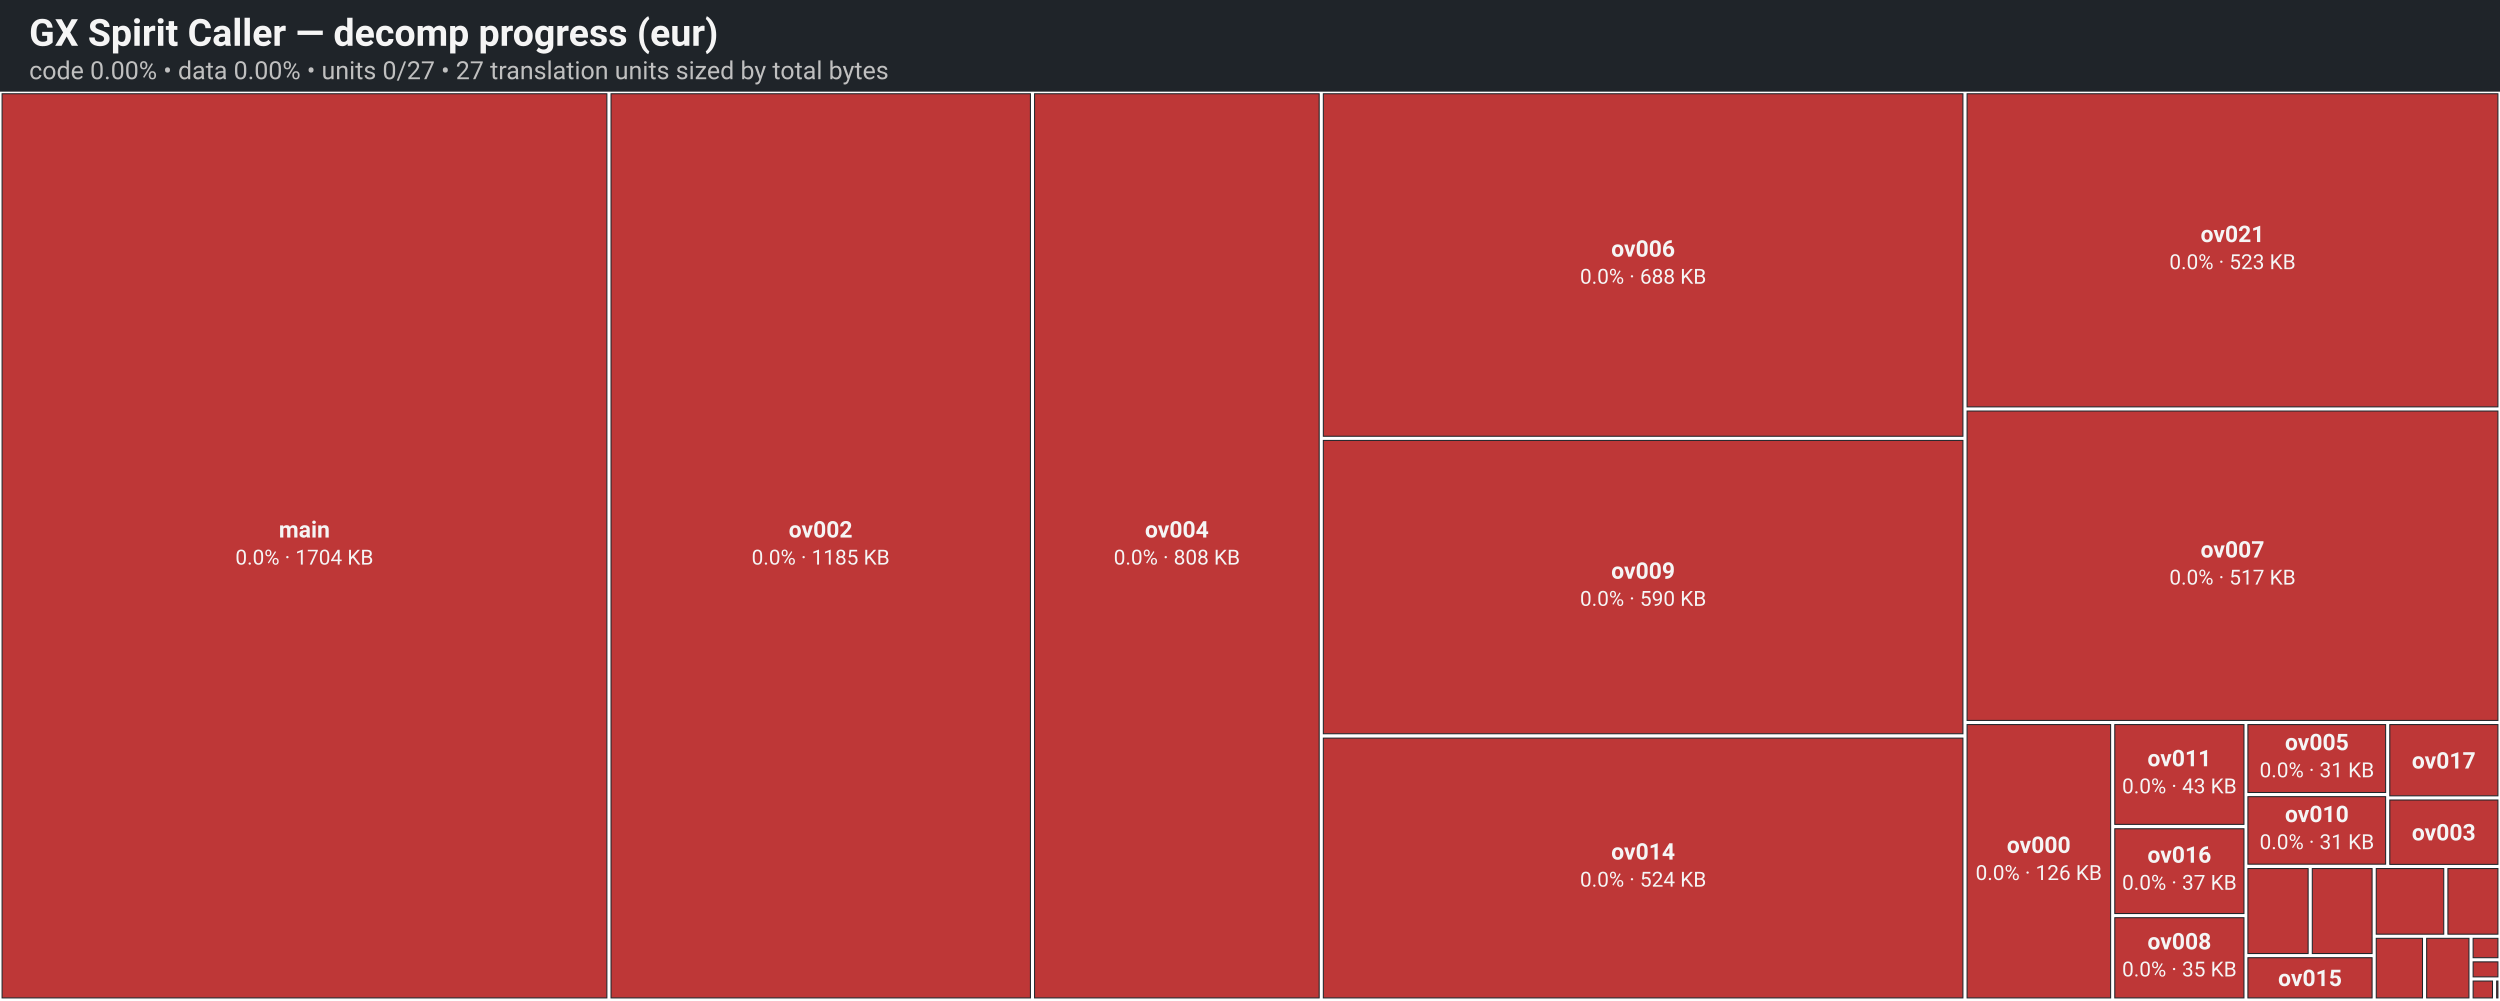
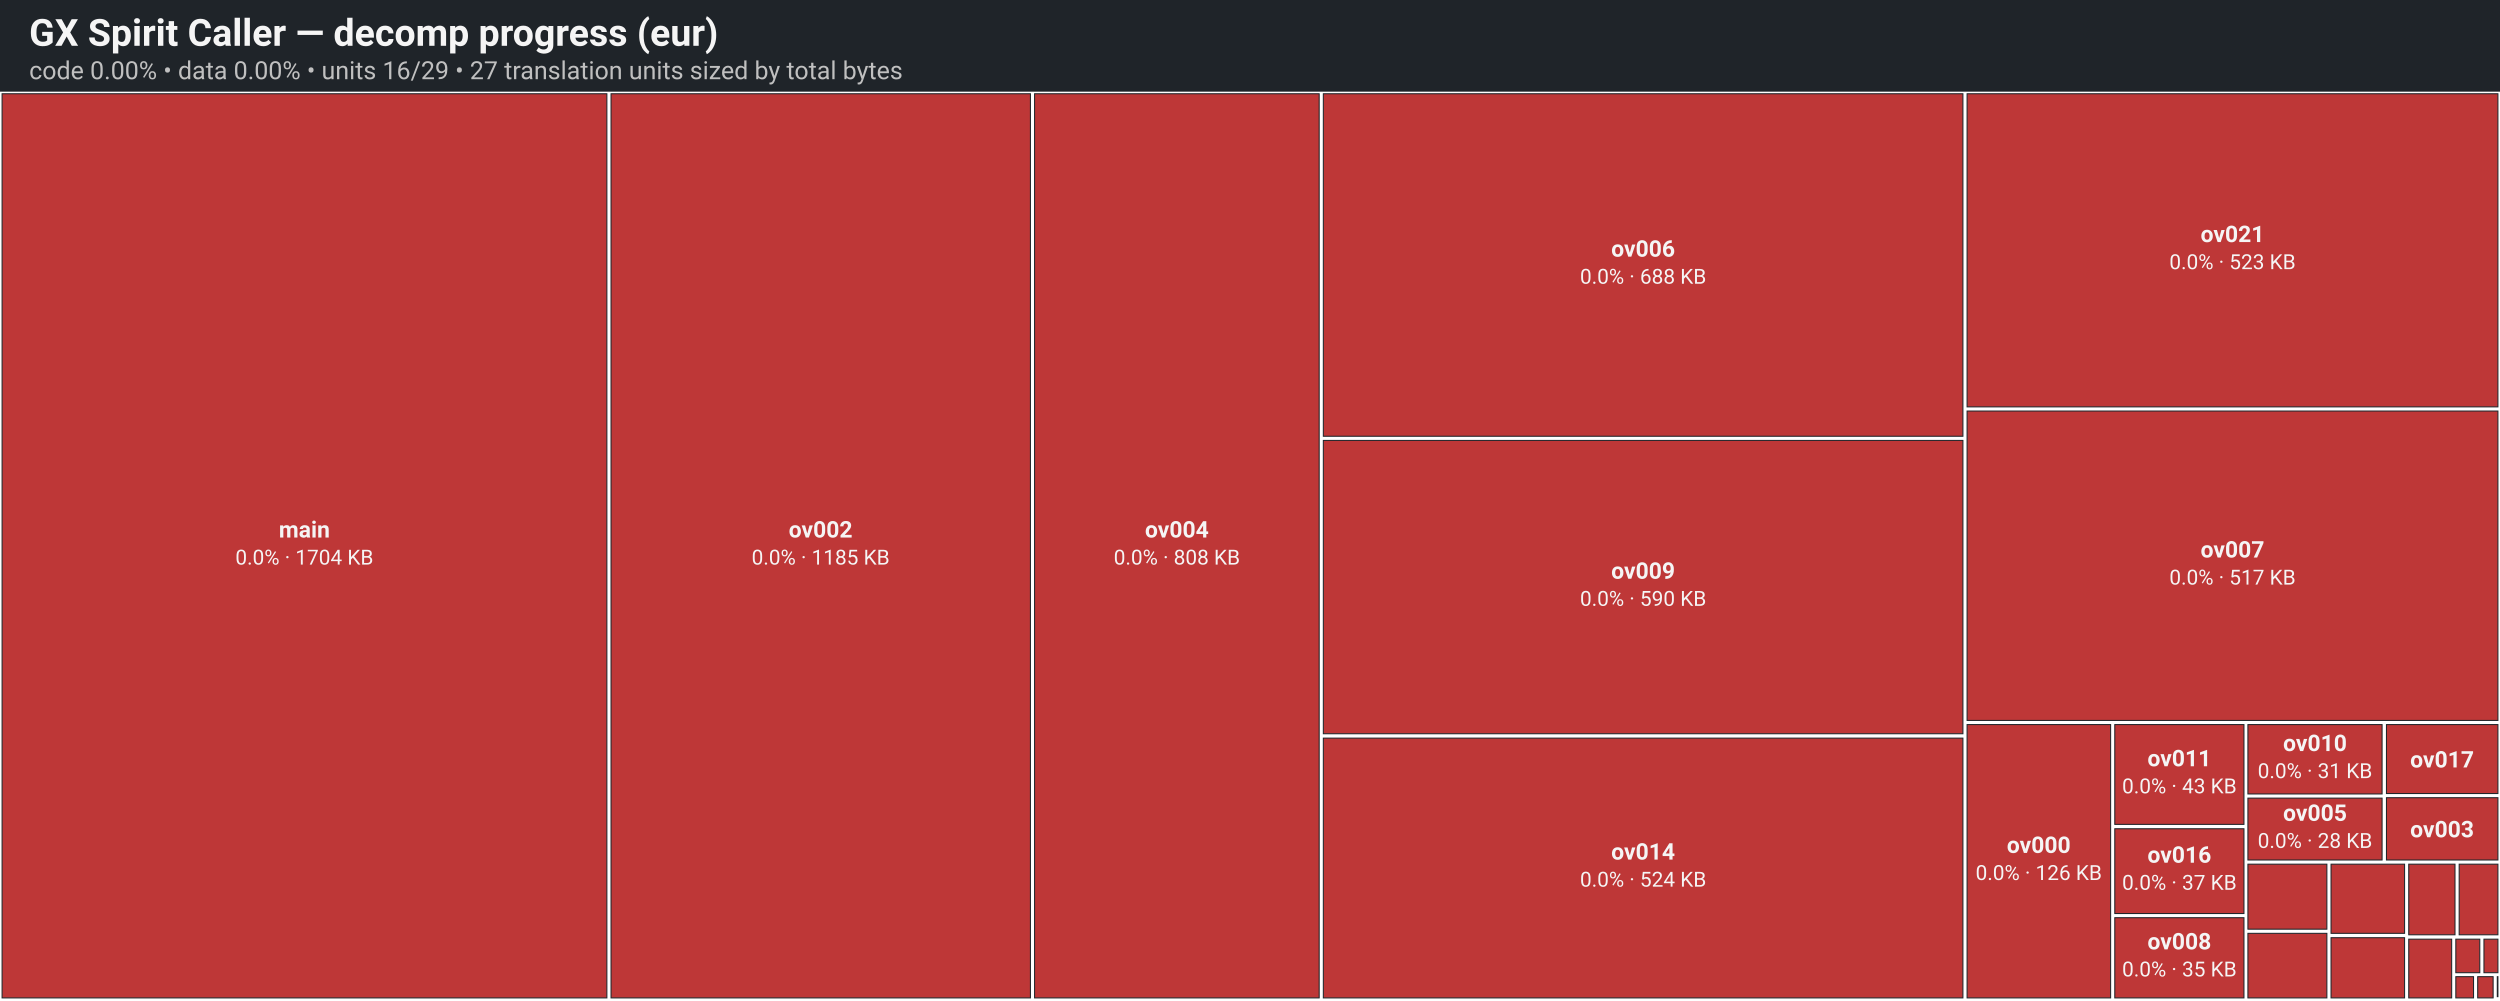
<svg xmlns="http://www.w3.org/2000/svg" viewBox="0 0 1200 480" width="1200" height="480" role="img" aria-label="Decomp progress heatmap (eur)">
  <defs>
    <style>text { font-family: -apple-system, BlinkMacSystemFont, "Segoe UI", Roboto, Helvetica, Arial, sans-serif; }.title { font-size: 18px; font-weight: 600; fill: #f5f5f5; }.subtitle { font-size: 12px; fill: #c0c0c0; }.cell-label { font-size: 11px; font-weight: 600; }.cell-pct { font-size: 10px; }</style>
  </defs>
  <rect x="0" y="0" width="1200" height="44" fill="#1f2429" />
  <text x="14" y="22" class="title">GX Spirit Caller — decomp progress (eur)</text>
-   <text x="14" y="38" class="subtitle">code 0.00% • data 0.00% • units 0/27 • 27 translation units sized by total bytes</text>
+   <text x="14" y="38" class="subtitle">code 0.00% • data 0.00% • units 16/29 • 27 translation units sized by total bytes</text>
  <rect x="1.0" y="45.0" width="290.3" height="434.0" fill="#be3737" stroke="#1f2429" stroke-width="0.5" />
  <text x="146.1" y="258.0" class="cell-label" fill="#f5f5f5" text-anchor="middle">main</text>
  <text x="146.1" y="271.0" class="cell-pct" fill="#f5f5f5" text-anchor="middle">0.0% · 1704 KB</text>
  <rect x="293.3" y="45.0" width="201.3" height="434.0" fill="#be3737" stroke="#1f2429" stroke-width="0.5" />
  <text x="393.9" y="258.0" class="cell-label" fill="#f5f5f5" text-anchor="middle">ov002</text>
  <text x="393.9" y="271.0" class="cell-pct" fill="#f5f5f5" text-anchor="middle">0.0% · 1185 KB</text>
  <rect x="496.6" y="45.0" width="136.6" height="434.0" fill="#be3737" stroke="#1f2429" stroke-width="0.5" />
  <text x="564.9" y="258.0" class="cell-label" fill="#f5f5f5" text-anchor="middle">ov004</text>
  <text x="564.9" y="271.0" class="cell-pct" fill="#f5f5f5" text-anchor="middle">0.0% · 808 KB</text>
  <rect x="635.2" y="45.0" width="307.0" height="164.4" fill="#be3737" stroke="#1f2429" stroke-width="0.5" />
  <text x="788.7" y="123.2" class="cell-label" fill="#f5f5f5" text-anchor="middle">ov006</text>
  <text x="788.7" y="136.2" class="cell-pct" fill="#f5f5f5" text-anchor="middle">0.0% · 688 KB</text>
  <rect x="635.2" y="211.4" width="307.0" height="140.8" fill="#be3737" stroke="#1f2429" stroke-width="0.5" />
  <text x="788.7" y="277.8" class="cell-label" fill="#f5f5f5" text-anchor="middle">ov009</text>
  <text x="788.7" y="290.8" class="cell-pct" fill="#f5f5f5" text-anchor="middle">0.0% · 590 KB</text>
  <rect x="635.2" y="354.3" width="307.0" height="124.7" fill="#be3737" stroke="#1f2429" stroke-width="0.5" />
  <text x="788.7" y="412.6" class="cell-label" fill="#f5f5f5" text-anchor="middle">ov014</text>
  <text x="788.7" y="425.6" class="cell-pct" fill="#f5f5f5" text-anchor="middle">0.0% · 524 KB</text>
  <rect x="944.2" y="45.0" width="254.8" height="150.3" fill="#be3737" stroke="#1f2429" stroke-width="0.5" />
  <text x="1071.6" y="116.2" class="cell-label" fill="#f5f5f5" text-anchor="middle">ov021</text>
  <text x="1071.6" y="129.2" class="cell-pct" fill="#f5f5f5" text-anchor="middle">0.0% · 523 KB</text>
  <rect x="944.2" y="197.3" width="254.8" height="148.5" fill="#be3737" stroke="#1f2429" stroke-width="0.5" />
  <text x="1071.6" y="267.6" class="cell-label" fill="#f5f5f5" text-anchor="middle">ov007</text>
  <text x="1071.6" y="280.6" class="cell-pct" fill="#f5f5f5" text-anchor="middle">0.0% · 517 KB</text>
  <rect x="944.2" y="347.8" width="68.9" height="131.2" fill="#be3737" stroke="#1f2429" stroke-width="0.5" />
  <text x="978.6" y="409.4" class="cell-label" fill="#f5f5f5" text-anchor="middle">ov000</text>
  <text x="978.6" y="422.4" class="cell-pct" fill="#f5f5f5" text-anchor="middle">0.0% · 126 KB</text>
  <rect x="1015.1" y="347.8" width="62.0" height="47.9" fill="#be3737" stroke="#1f2429" stroke-width="0.5" />
  <text x="1046.1" y="367.8" class="cell-label" fill="#f5f5f5" text-anchor="middle">ov011</text>
  <text x="1046.1" y="380.8" class="cell-pct" fill="#f5f5f5" text-anchor="middle">0.0% · 43 KB</text>
  <rect x="1015.1" y="397.8" width="62.0" height="40.7" fill="#be3737" stroke="#1f2429" stroke-width="0.5" />
  <text x="1046.1" y="414.1" class="cell-label" fill="#f5f5f5" text-anchor="middle">ov016</text>
  <text x="1046.1" y="427.1" class="cell-pct" fill="#f5f5f5" text-anchor="middle">0.0% · 37 KB</text>
  <rect x="1015.1" y="440.5" width="62.0" height="38.5" fill="#be3737" stroke="#1f2429" stroke-width="0.5" />
  <text x="1046.1" y="455.7" class="cell-label" fill="#f5f5f5" text-anchor="middle">ov008</text>
  <text x="1046.1" y="468.7" class="cell-pct" fill="#f5f5f5" text-anchor="middle">0.0% · 35 KB</text>
-   <rect x="1079.0" y="347.8" width="66.1" height="32.6" fill="#be3737" stroke="#1f2429" stroke-width="0.5" />
-   <text x="1112.1" y="360.1" class="cell-label" fill="#f5f5f5" text-anchor="middle">ov005</text>
-   <text x="1112.1" y="373.1" class="cell-pct" fill="#f5f5f5" text-anchor="middle">0.0% · 31 KB</text>
-   <rect x="1079.0" y="382.4" width="66.1" height="32.4" fill="#be3737" stroke="#1f2429" stroke-width="0.5" />
-   <text x="1112.1" y="394.6" class="cell-label" fill="#f5f5f5" text-anchor="middle">ov010</text>
-   <text x="1112.1" y="407.6" class="cell-pct" fill="#f5f5f5" text-anchor="middle">0.0% · 31 KB</text>
-   <rect x="1147.1" y="347.8" width="51.9" height="34.2" fill="#be3737" stroke="#1f2429" stroke-width="0.5" />
-   <text x="1173.0" y="368.9" class="cell-label" fill="#f5f5f5" text-anchor="middle">ov017</text>
-   <rect x="1147.1" y="384.0" width="51.9" height="30.9" fill="#be3737" stroke="#1f2429" stroke-width="0.5" />
-   <text x="1173.0" y="403.4" class="cell-label" fill="#f5f5f5" text-anchor="middle">ov003</text>
-   <rect x="1079.0" y="416.9" width="28.9" height="40.8" fill="#be3737" stroke="#1f2429" stroke-width="0.5" />
-   <rect x="1109.9" y="416.9" width="28.7" height="40.8" fill="#be3737" stroke="#1f2429" stroke-width="0.5" />
-   <rect x="1079.0" y="459.7" width="59.6" height="19.3" fill="#be3737" stroke="#1f2429" stroke-width="0.5" />
-   <text x="1108.8" y="473.3" class="cell-label" fill="#f5f5f5" text-anchor="middle">ov015</text>
-   <rect x="1140.6" y="416.9" width="32.4" height="31.5" fill="#be3737" stroke="#1f2429" stroke-width="0.5" />
-   <rect x="1175.0" y="416.9" width="24.0" height="31.5" fill="#be3737" stroke="#1f2429" stroke-width="0.5" />
-   <rect x="1140.6" y="450.4" width="22.2" height="28.6" fill="#be3737" stroke="#1f2429" stroke-width="0.5" />
-   <rect x="1164.8" y="450.4" width="20.3" height="28.6" fill="#be3737" stroke="#1f2429" stroke-width="0.5" />
-   <rect x="1187.1" y="450.4" width="11.9" height="9.3" fill="#be3737" stroke="#1f2429" stroke-width="0.5" />
-   <rect x="1187.1" y="461.7" width="11.9" height="7.2" fill="#be3737" stroke="#1f2429" stroke-width="0.5" />
-   <rect x="1187.1" y="470.9" width="9.3" height="8.1" fill="#be3737" stroke="#1f2429" stroke-width="0.5" />
-   <rect x="1198.4" y="470.9" width="0.6" height="8.1" fill="#be3737" stroke="#1f2429" stroke-width="0.5" />
+   <rect x="1079.0" y="347.8" width="64.4" height="33.3" fill="#be3737" stroke="#1f2429" stroke-width="0.5" />
+   <text x="1111.2" y="360.5" class="cell-label" fill="#f5f5f5" text-anchor="middle">ov010</text>
+   <text x="1111.2" y="373.5" class="cell-pct" fill="#f5f5f5" text-anchor="middle">0.0% · 31 KB</text>
+   <rect x="1079.0" y="383.1" width="64.4" height="29.7" fill="#be3737" stroke="#1f2429" stroke-width="0.5" />
+   <text x="1111.2" y="394.0" class="cell-label" fill="#f5f5f5" text-anchor="middle">ov005</text>
+   <text x="1111.2" y="407.0" class="cell-pct" fill="#f5f5f5" text-anchor="middle">0.0% · 28 KB</text>
+   <rect x="1145.5" y="347.8" width="53.5" height="33.1" fill="#be3737" stroke="#1f2429" stroke-width="0.5" />
+   <text x="1172.2" y="368.4" class="cell-label" fill="#f5f5f5" text-anchor="middle">ov017</text>
+   <rect x="1145.5" y="382.9" width="53.5" height="29.9" fill="#be3737" stroke="#1f2429" stroke-width="0.5" />
+   <text x="1172.2" y="401.9" class="cell-label" fill="#f5f5f5" text-anchor="middle">ov003</text>
+   <rect x="1079.0" y="414.8" width="37.9" height="31.2" fill="#be3737" stroke="#1f2429" stroke-width="0.5" />
+   <rect x="1079.0" y="448.0" width="37.9" height="31.0" fill="#be3737" stroke="#1f2429" stroke-width="0.5" />
+   <rect x="1118.9" y="414.8" width="35.3" height="33.2" fill="#be3737" stroke="#1f2429" stroke-width="0.5" />
+   <rect x="1118.9" y="450.1" width="35.3" height="28.9" fill="#be3737" stroke="#1f2429" stroke-width="0.5" />
+   <rect x="1156.2" y="414.8" width="22.2" height="33.9" fill="#be3737" stroke="#1f2429" stroke-width="0.5" />
+   <rect x="1180.4" y="414.8" width="18.6" height="33.9" fill="#be3737" stroke="#1f2429" stroke-width="0.5" />
+   <rect x="1156.2" y="450.8" width="20.6" height="28.2" fill="#be3737" stroke="#1f2429" stroke-width="0.5" />
+   <rect x="1178.8" y="450.8" width="11.5" height="16.1" fill="#be3737" stroke="#1f2429" stroke-width="0.5" />
+   <rect x="1192.3" y="450.8" width="6.7" height="16.1" fill="#be3737" stroke="#1f2429" stroke-width="0.5" />
+   <rect x="1178.8" y="468.8" width="8.5" height="10.2" fill="#be3737" stroke="#1f2429" stroke-width="0.5" />
+   <rect x="1189.3" y="468.8" width="7.4" height="10.2" fill="#be3737" stroke="#1f2429" stroke-width="0.5" />
+   <rect x="1198.7" y="468.8" width="0.3" height="9.6" fill="#be3737" stroke="#1f2429" stroke-width="0.5" />
+   <rect x="1198.7" y="480.5" width="0.3" height="0.0" fill="#49ca49" stroke="#1f2429" stroke-width="0.5" />
</svg>
